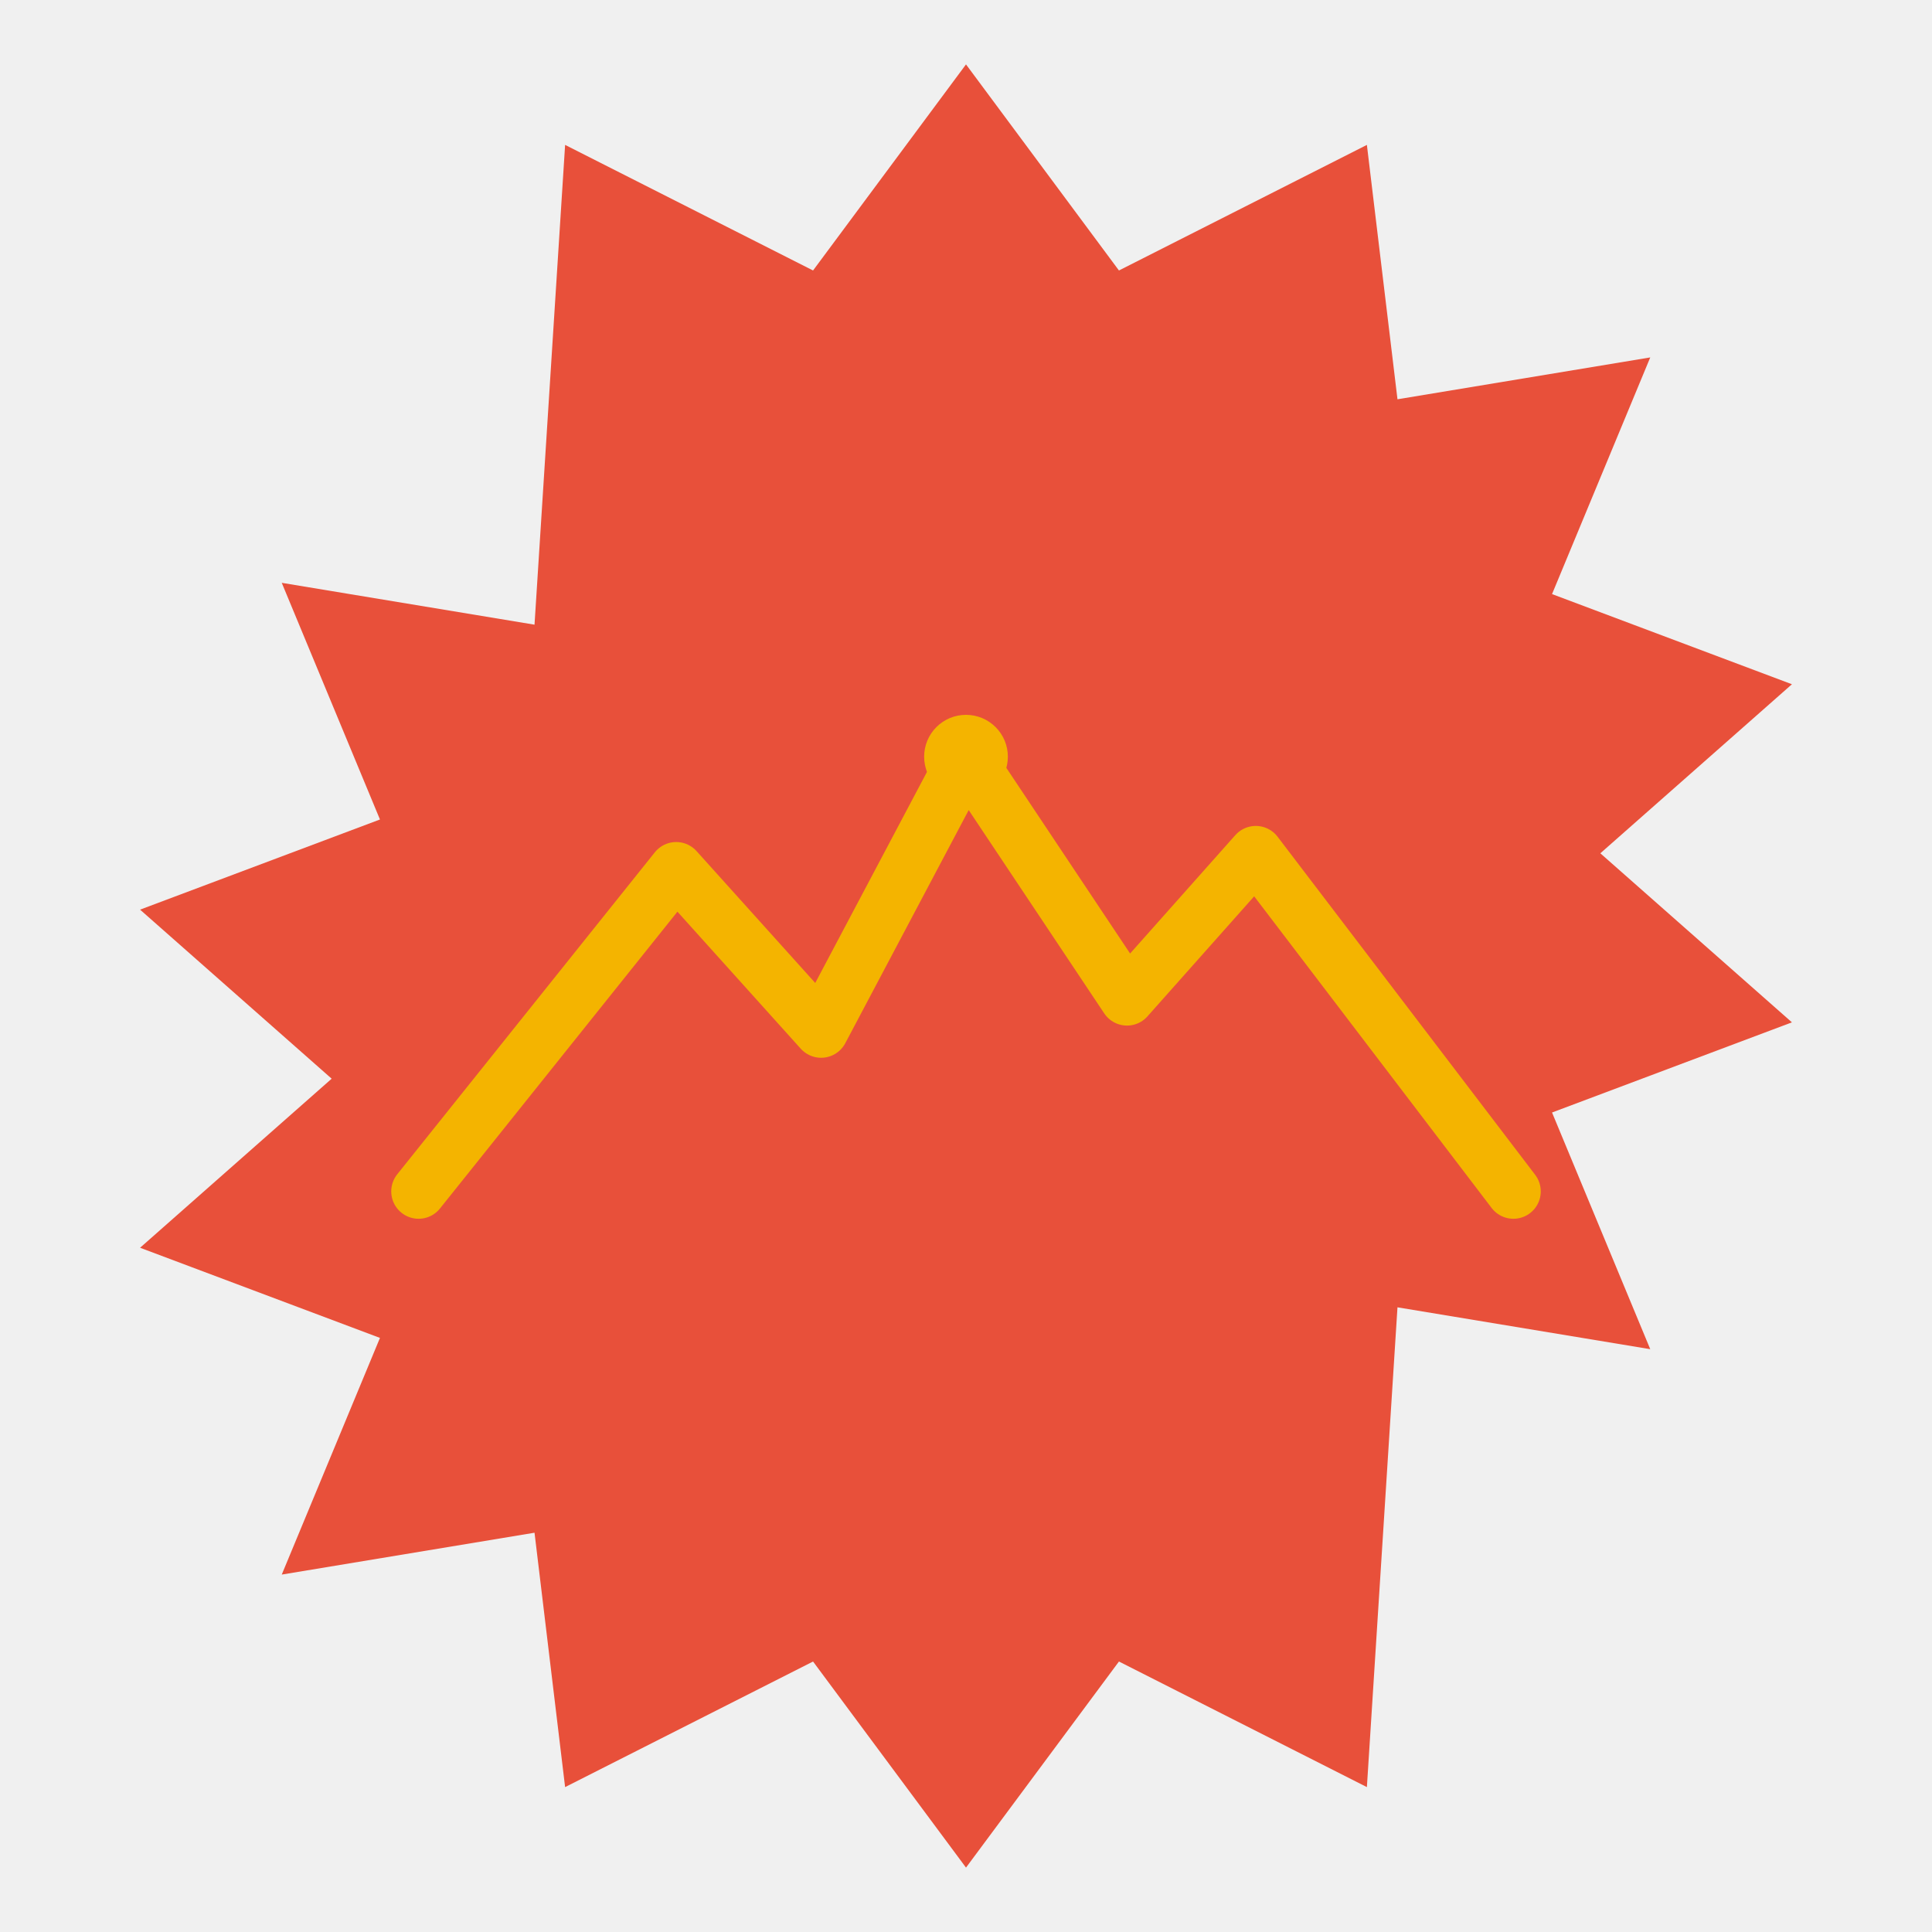
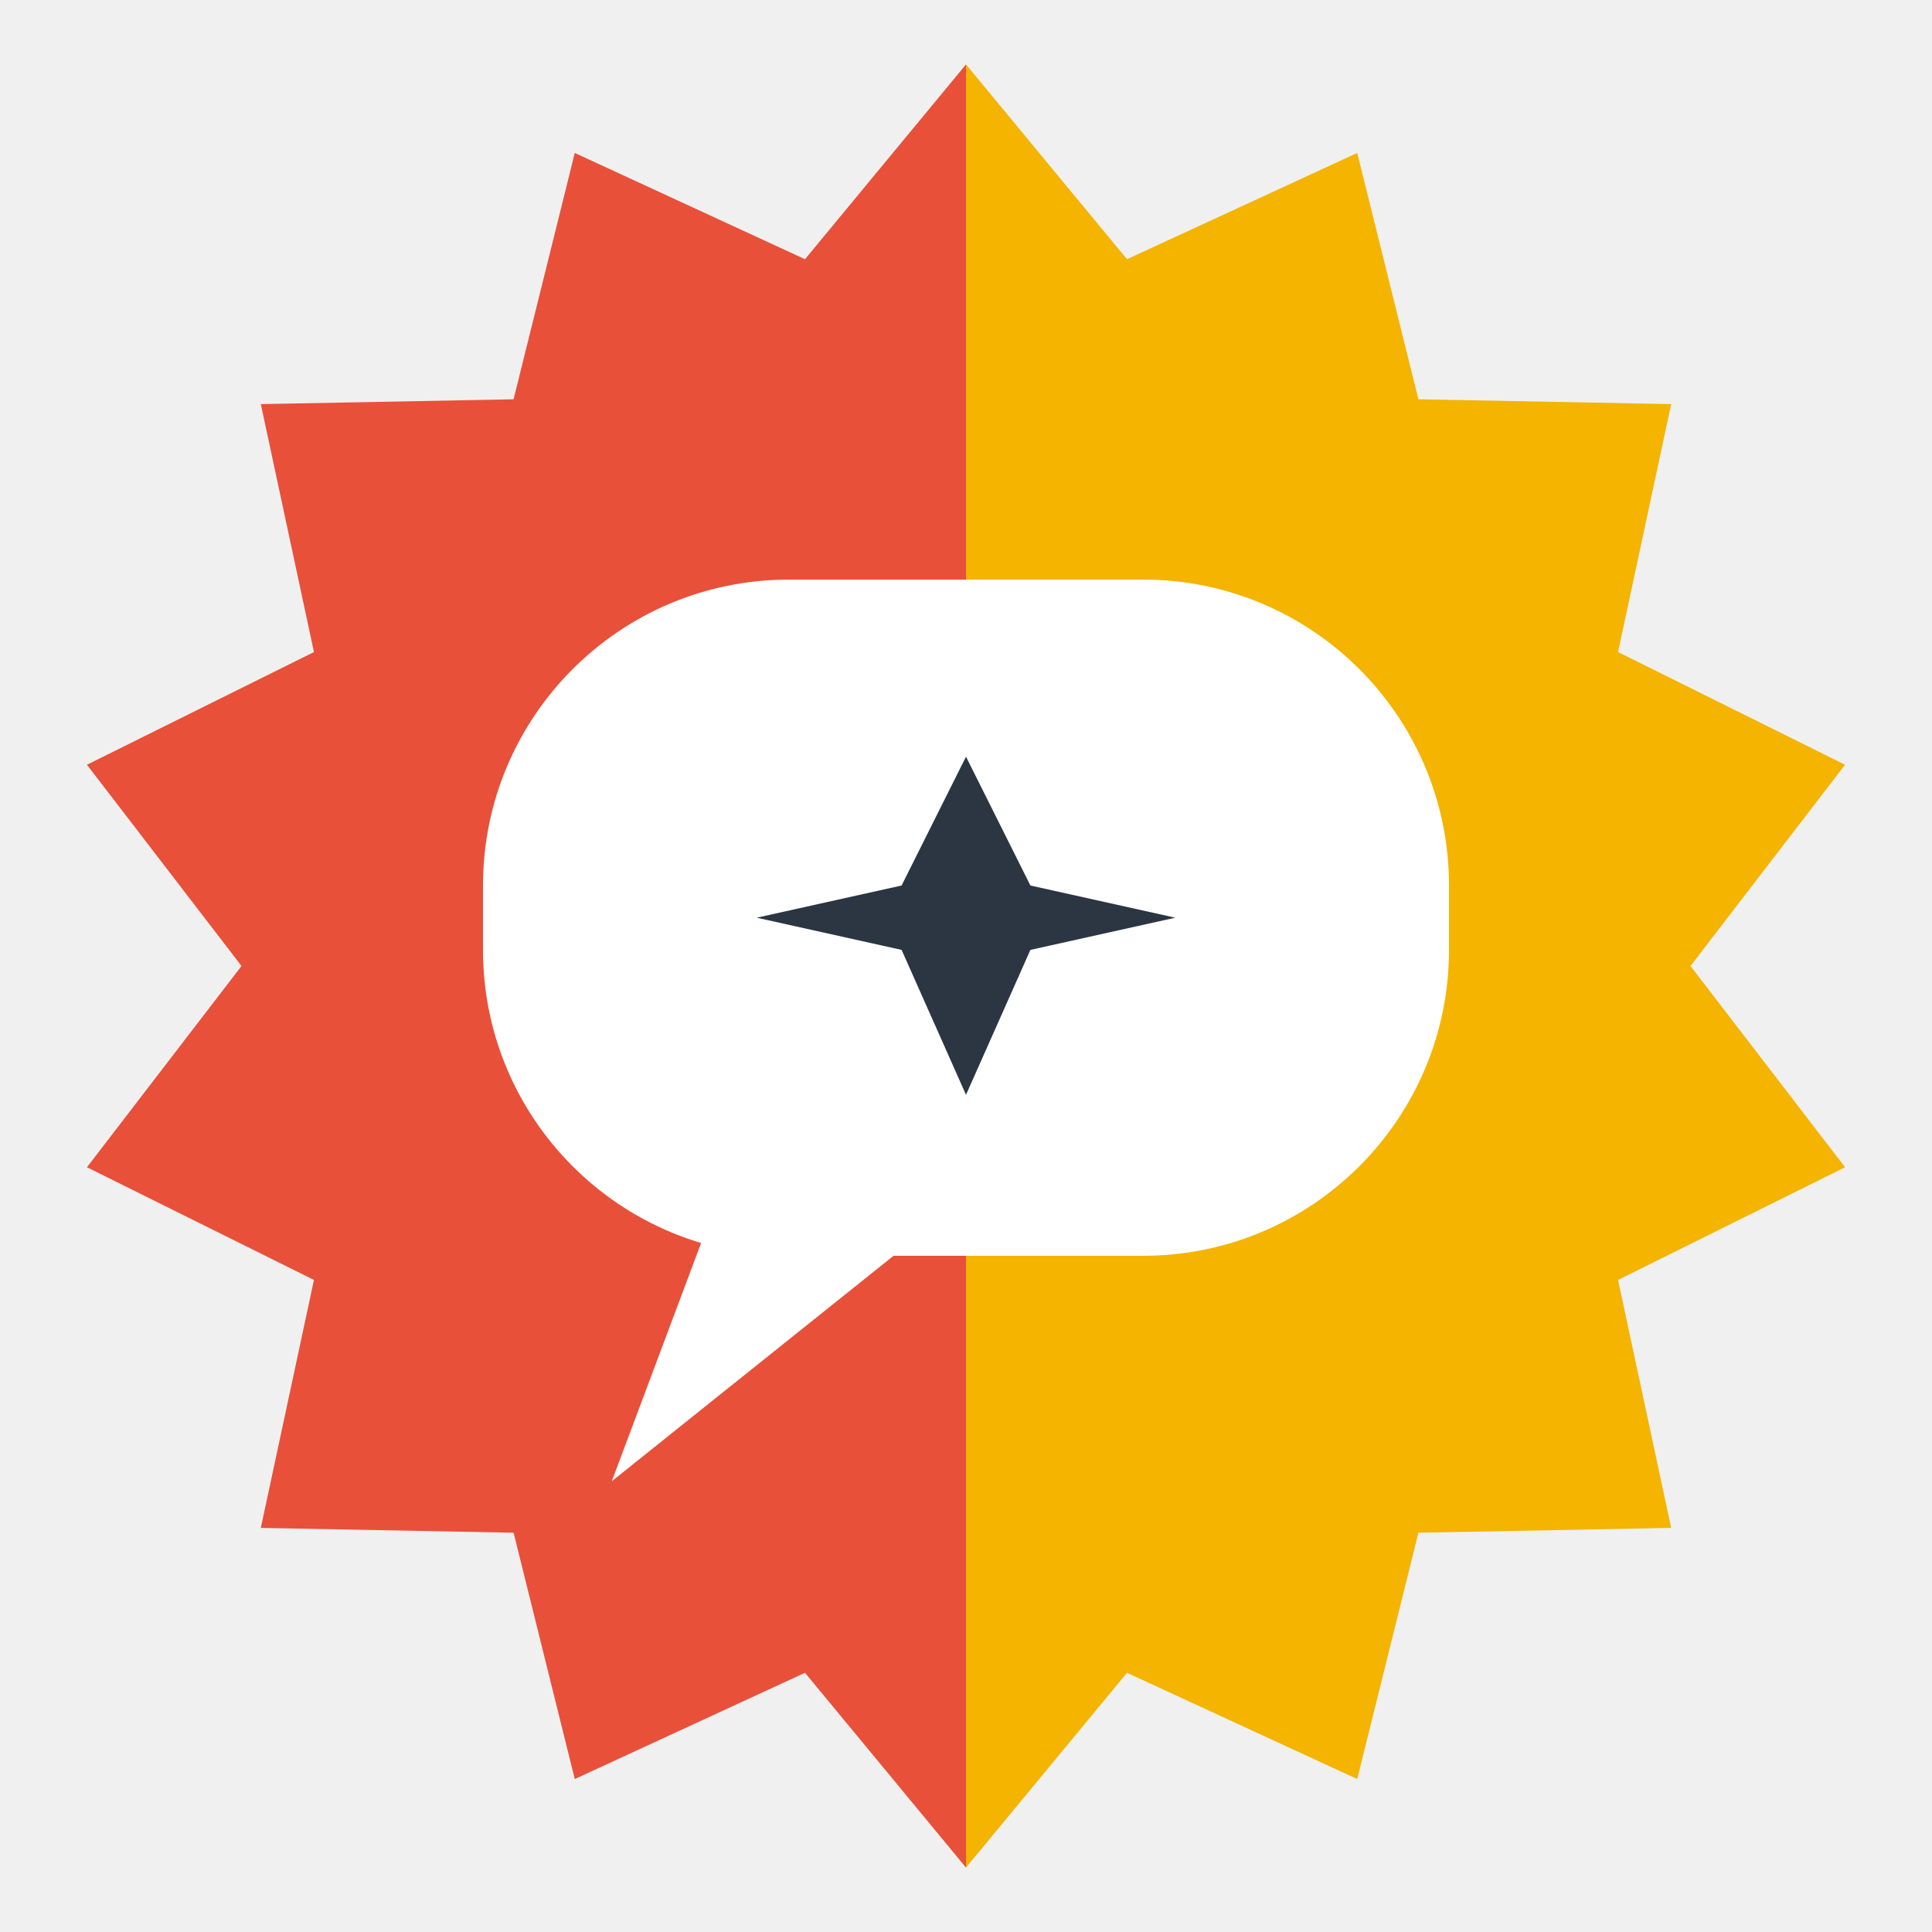
<svg xmlns="http://www.w3.org/2000/svg" viewBox="0 0 120 120">
-   <path fill="#e8503a" d="M60 4l9.5 12.8L84.9 9l1.9 15.8 15.7-2.6-6.1 14.7 14.9 5.6-11.9 10.5 11.9 10.5-14.9 5.6 6.1 14.7-15.7-2.6L84.9 111 69.5 103.2 60 116l-9.5-12.8L35.1 111l-1.9-15.8-15.7 2.6 6.1-14.7L8.7 77.5 20.6 67 8.7 56.5l14.9-5.6-6.1-14.7 15.7 2.6L35.1 9l15.4 7.8z" />
-   <path fill="none" stroke="#f4b400" stroke-width="3.4" stroke-linecap="round" stroke-linejoin="round" d="M26 74l16-20 9 10 9-17 10 15 8-9 16 21" />
-   <circle cx="60" cy="47" r="2.6" fill="#f4b400" />
+   <defs>
+     <clipPath id="halfL">
+       <rect x="0" y="0" width="60" height="120" />
+     </clipPath>
+     <clipPath id="halfR">
+       <rect x="60" y="0" width="60" height="120" />
+     </clipPath>
+   </defs>
+   <polygon fill="#e8503a" clip-path="url(#halfL)" points="60.0,4.0 70.0,16.1 84.3,9.5 88.1,24.8 103.8,25.1 100.5,40.5 114.6,47.5 105.0,60.0 114.6,72.5 100.5,79.5 103.8,94.9 88.1,95.2 84.3,110.5 70.0,103.9 60.0,116.0 50.0,103.9 35.7,110.5 31.9,95.2 16.2,94.9 19.5,79.5 5.4,72.5 15.0,60.0 5.4,47.5 19.5,40.5 16.2,25.1 31.9,24.8 35.7,9.5 50.0,16.1" />
+   <polygon fill="#f4b400" clip-path="url(#halfR)" points="60.0,4.0 70.0,16.1 84.3,9.5 88.1,24.8 103.8,25.1 100.5,40.5 114.6,47.5 105.0,60.0 114.6,72.5 100.5,79.5 103.8,94.9 88.1,95.2 84.3,110.5 70.0,103.9 60.0,116.0 50.0,103.9 35.7,110.5 31.9,95.2 16.2,94.9 19.5,79.5 5.4,72.5 15.0,60.0 5.4,47.5 19.5,40.5 16.2,25.1 31.9,24.8 35.7,9.5 50.0,16.1" />
+   <rect x="30" y="36" width="60" height="42" rx="19" fill="#ffffff" />
+   <path d="M44 76 L38 92 L58 76 Z" fill="#ffffff" />
+   <path d="M60 47 L64 55 L73 57 L64 59 L60 68 L56 59 L47 57 L56 55 Z" fill="#2b3642" />
</svg>
